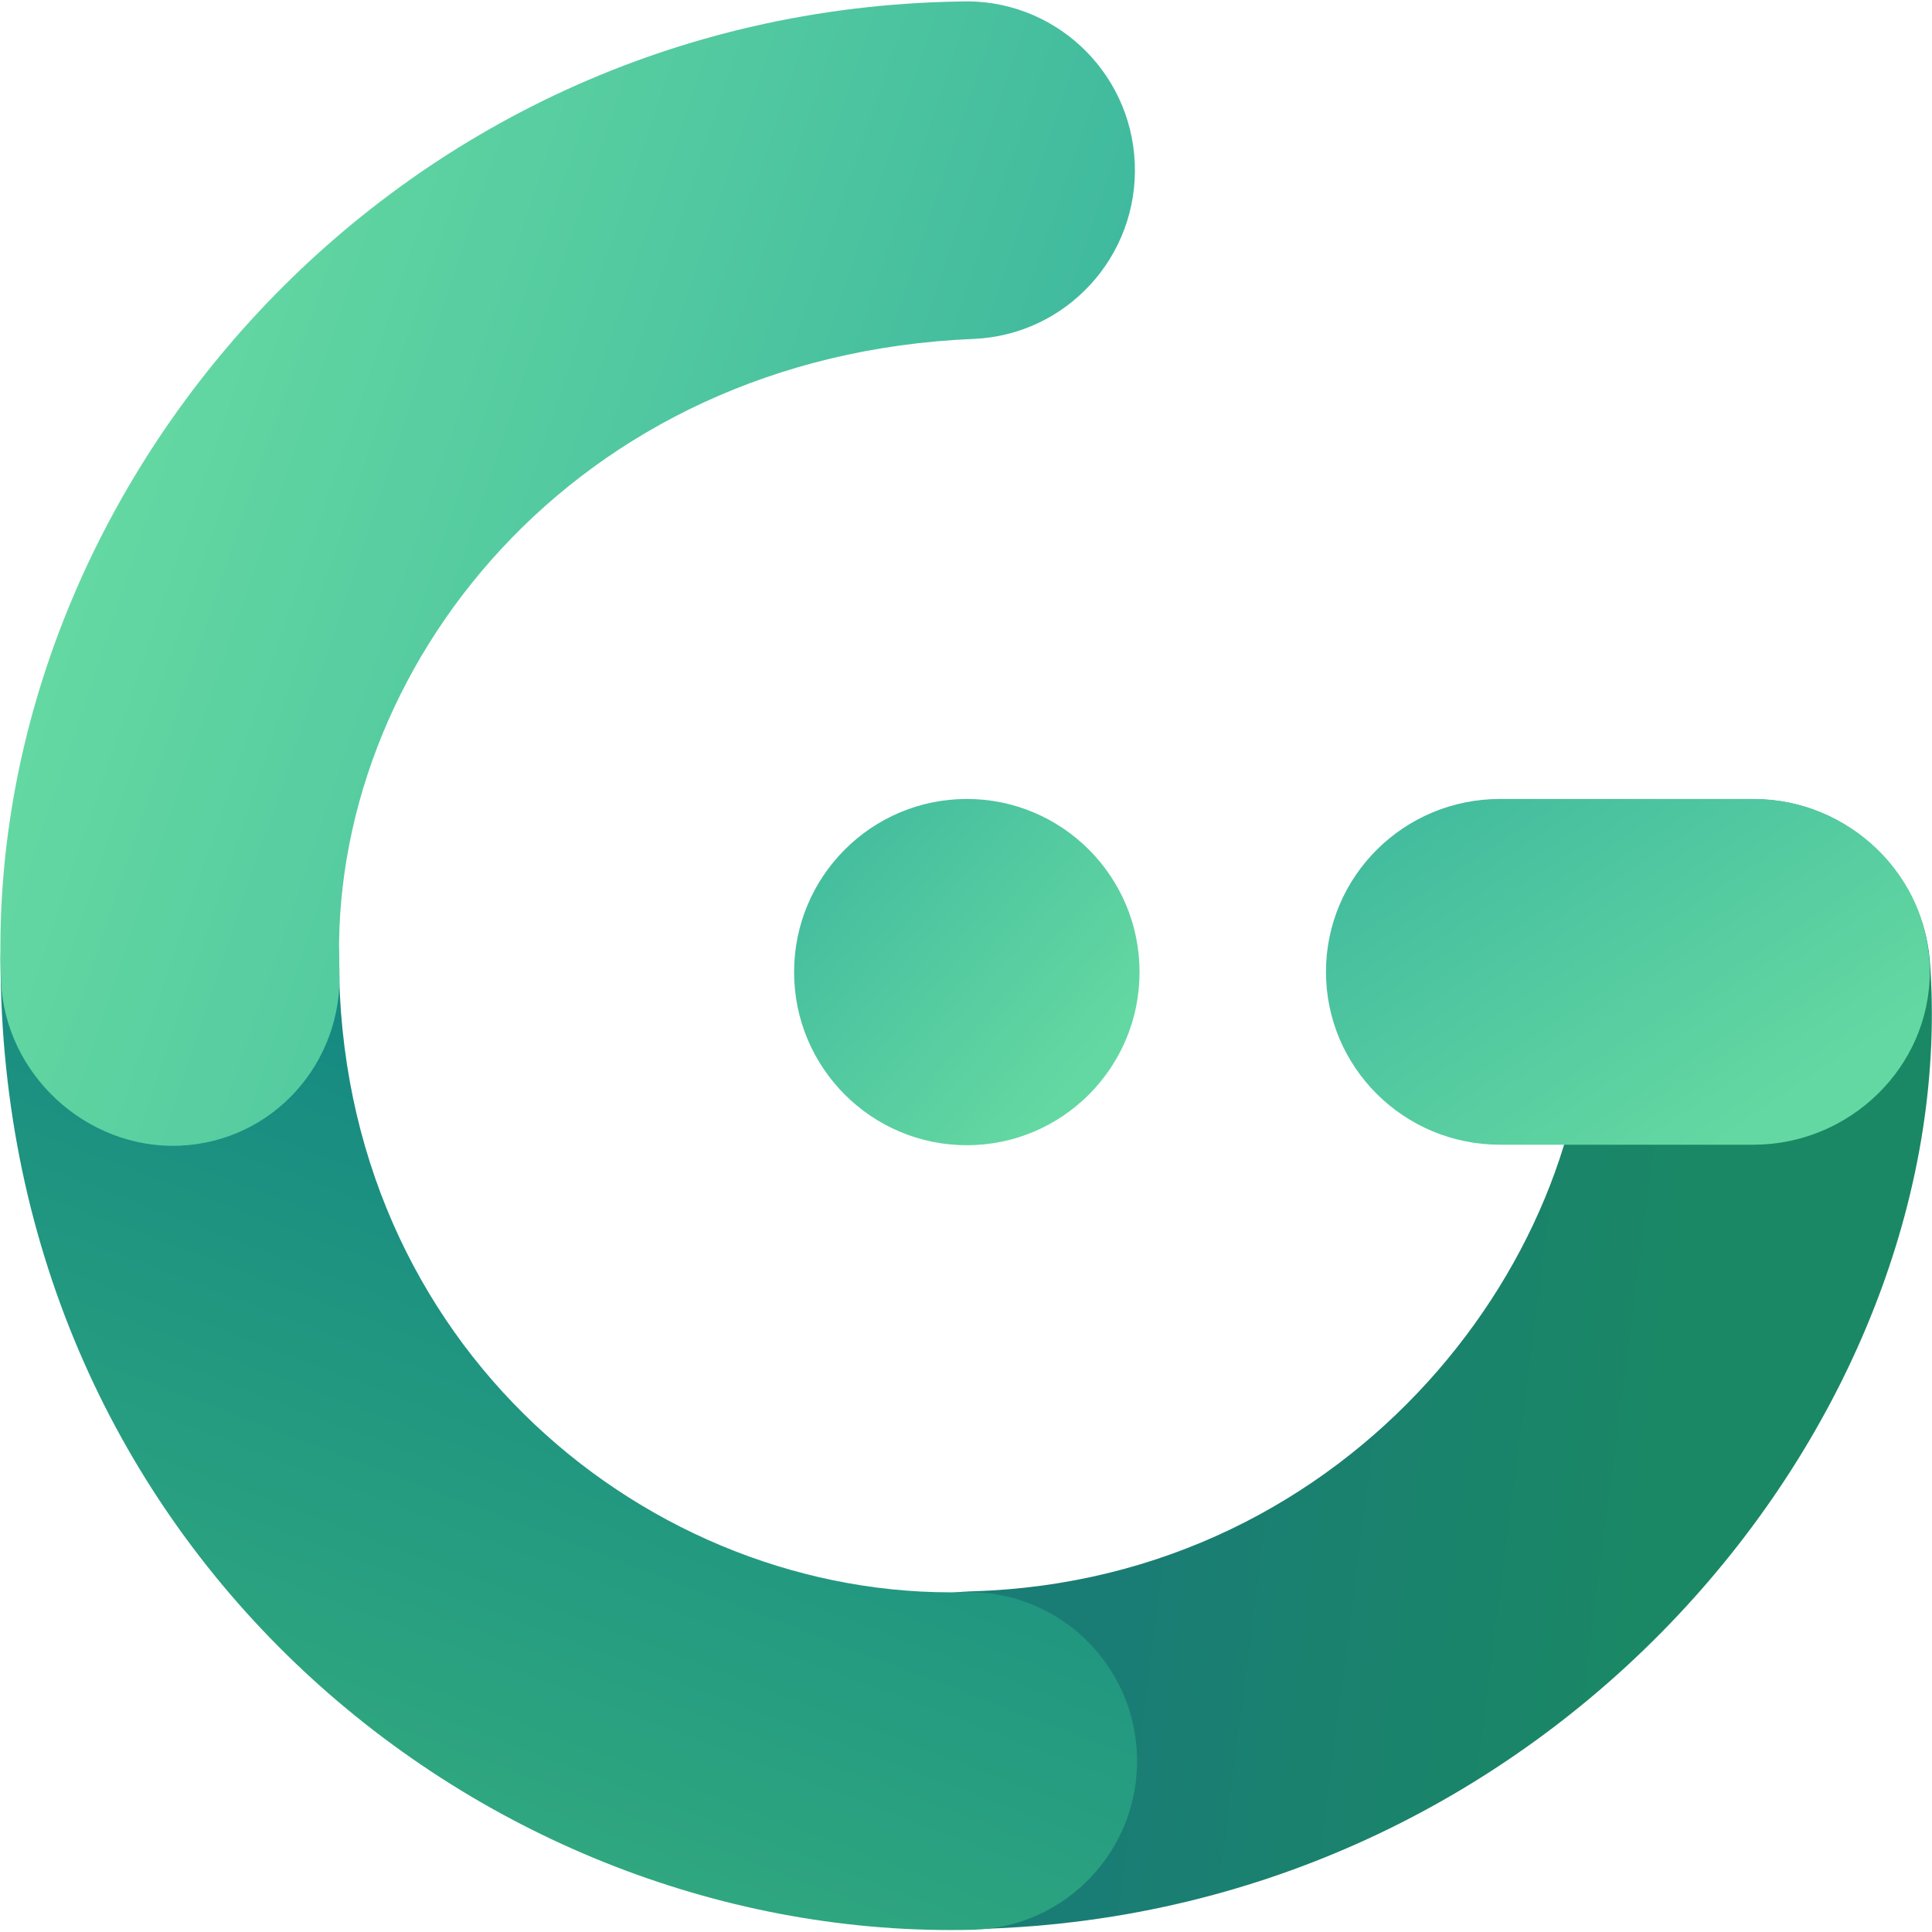
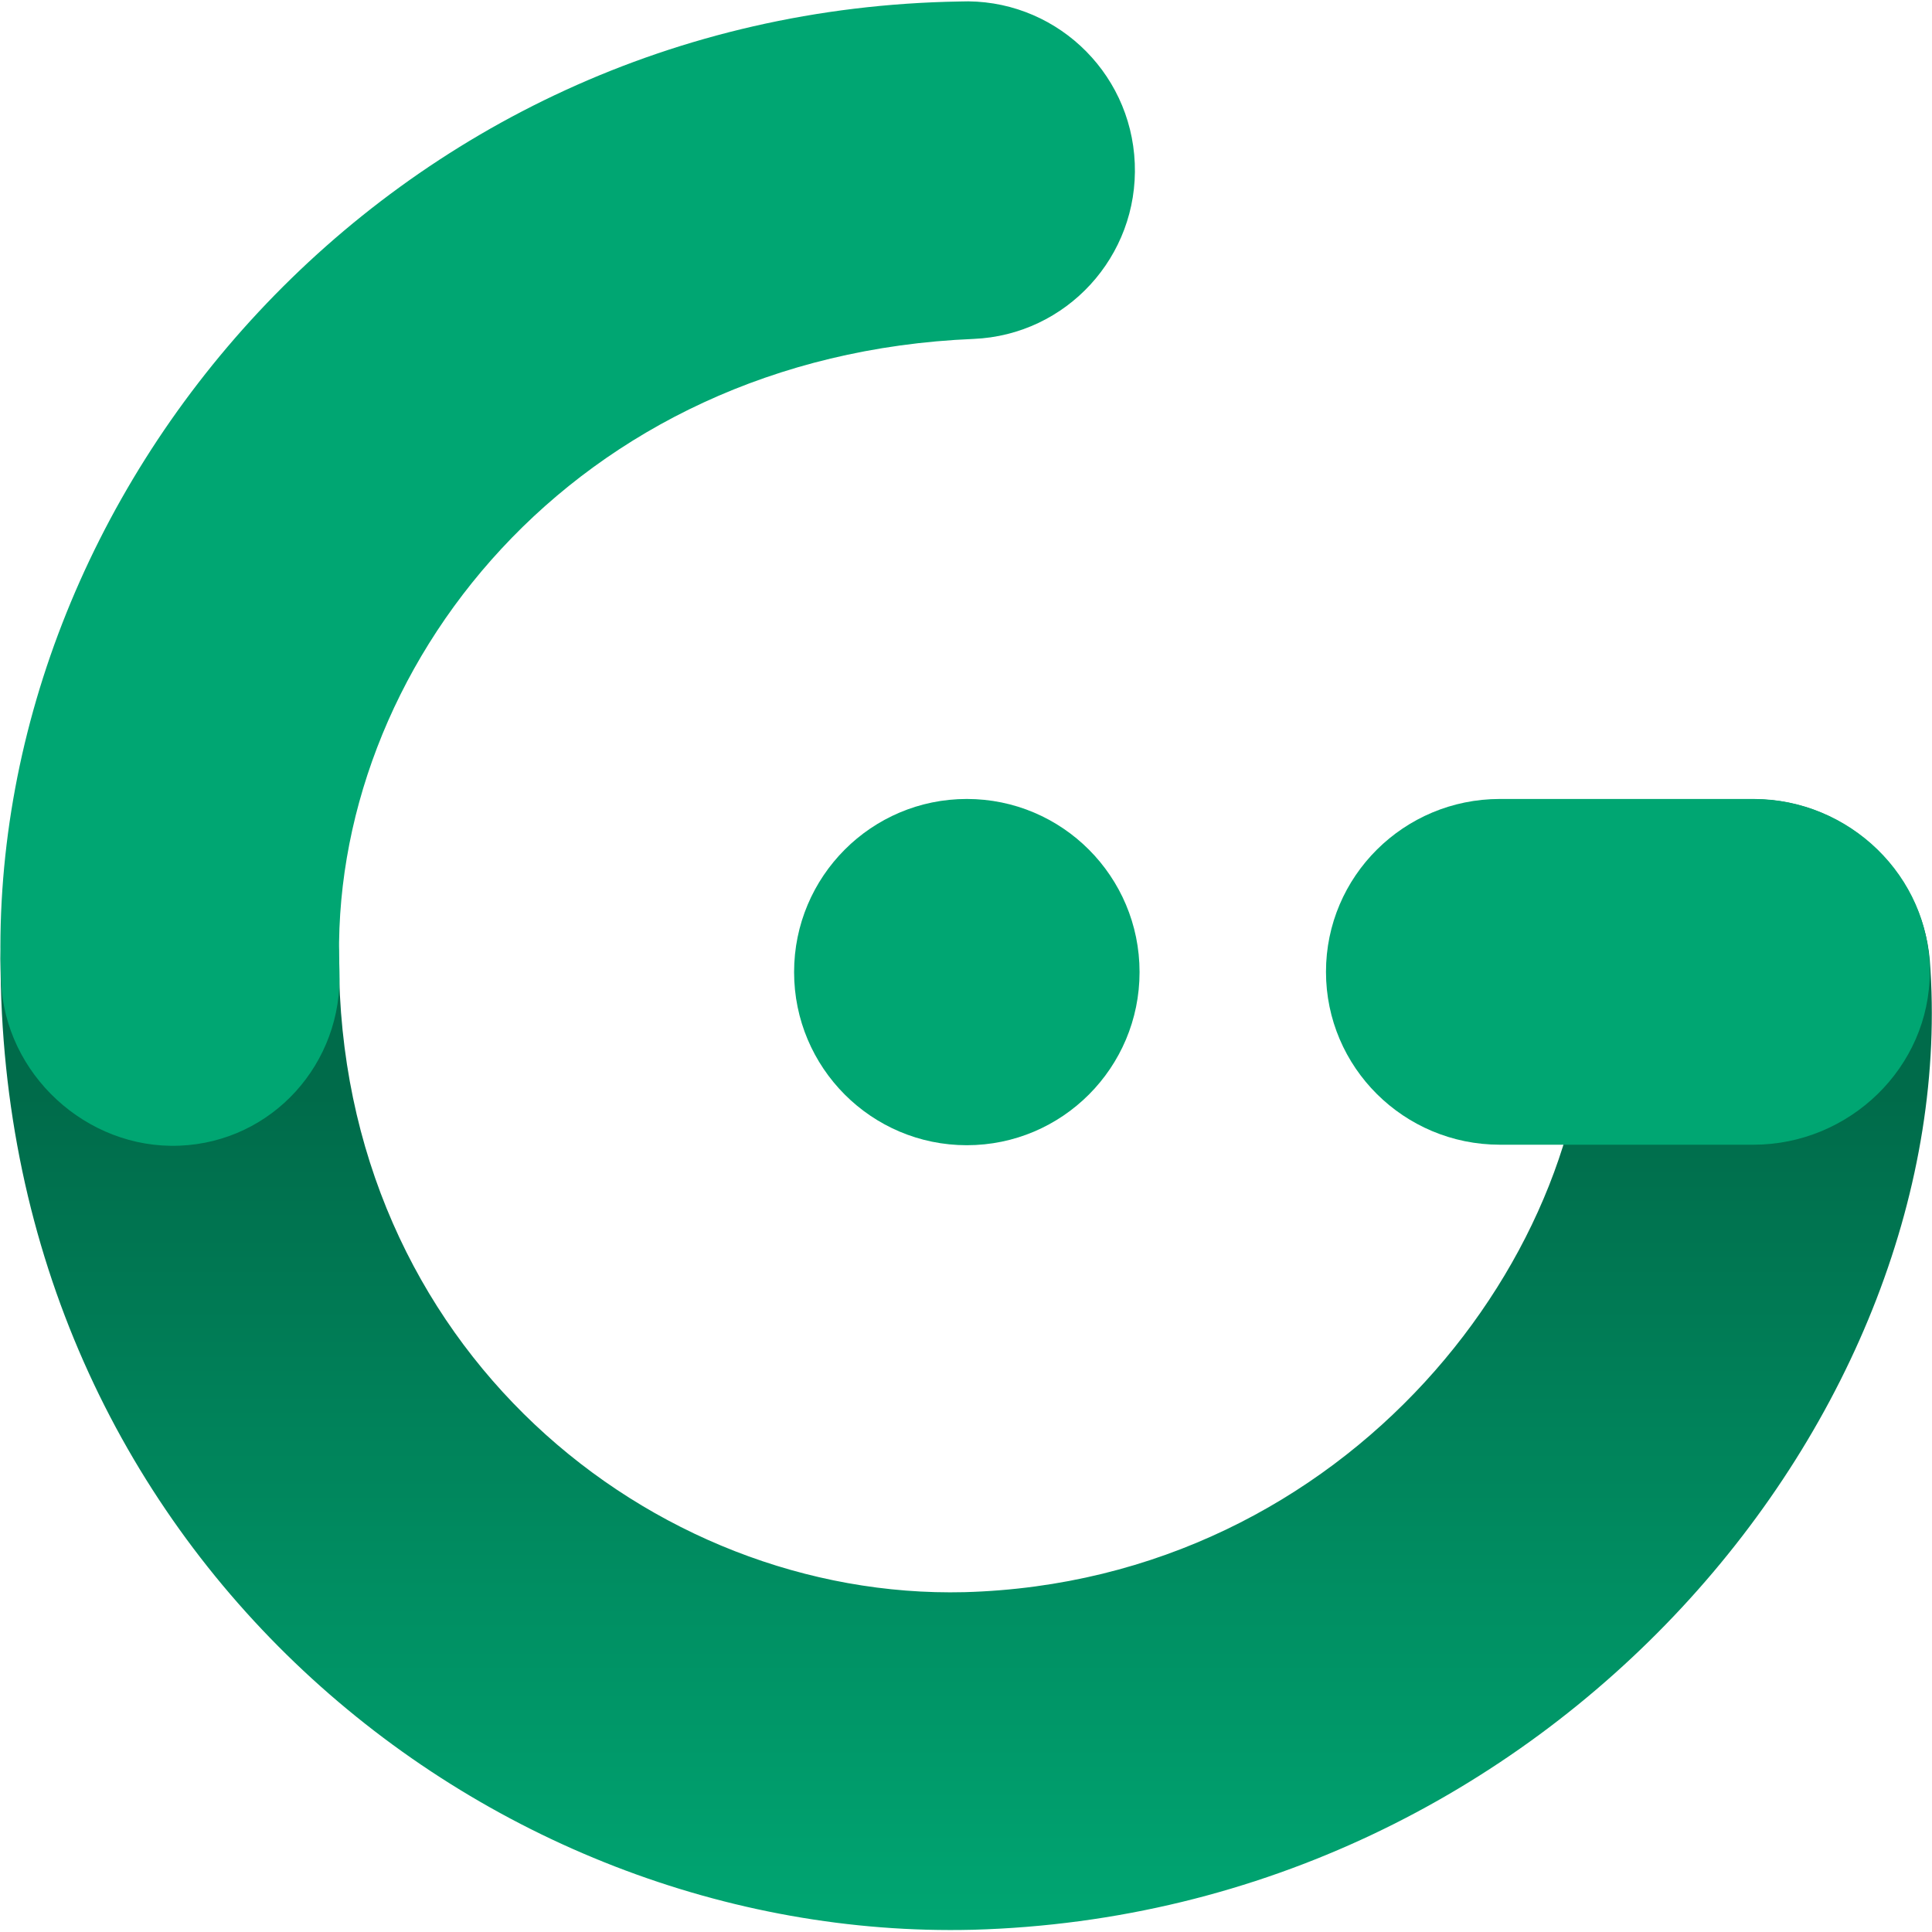
<svg xmlns="http://www.w3.org/2000/svg" width="245" height="245" viewBox="0 0 245 245" fill="none">
-   <path fill-rule="evenodd" clip-rule="evenodd" d="M221.494 101.381C233.273 100.815 243.701 109.953 244.718 121.744C249.124 178.78 197.865 242.567 124.306 244.61C112.517 244.938 102.696 235.62 102.369 223.799C102.043 211.977 111.334 202.129 123.123 201.801C171.923 200.446 202.838 158.295 201.188 123.796C200.623 111.983 209.714 101.948 221.494 101.381Z" fill="url(#paint0_linear)" />
-   <path fill-rule="evenodd" clip-rule="evenodd" d="M21.633 100.167C33.426 100.167 42.987 109.754 42.987 121.58C42.987 170.939 82.675 202.883 122.315 201.905C134.105 201.614 143.897 210.962 144.187 222.784C144.478 234.607 135.155 244.427 123.366 244.718C61.377 246.247 0.068 196.619 0.068 121.58C0.068 109.754 9.84 100.167 21.633 100.167Z" fill="url(#paint1_linear)" />
-   <path d="M168.15 123.24C168.15 111.133 178.026 101.318 190.208 101.318L222.354 101.318C234.537 101.318 244.718 111.133 244.718 123.24C244.718 135.348 234.537 145.163 222.354 145.163H190.208C178.026 145.163 168.15 135.348 168.15 123.24Z" fill="url(#paint2_linear)" />
-   <path d="M100.7 123.272C100.7 111.147 110.513 101.318 122.604 101.318C134.696 101.318 144.509 111.147 144.509 123.272C144.509 135.397 134.696 145.227 122.604 145.227C110.513 145.227 100.7 135.397 100.7 123.272Z" fill="url(#paint3_linear)" />
-   <path fill-rule="evenodd" clip-rule="evenodd" d="M143.902 20.696C144.392 32.512 135.236 42.488 123.453 42.979C72.588 45.097 41.535 85.076 43.046 123.036C43.517 134.852 34.537 144.814 22.753 145.286C10.969 145.758 0.606 136.221 0.136 124.405C-2.327 62.545 49.18 1.391 121.681 0.19C133.464 -0.3 143.413 8.88 143.902 20.696Z" fill="url(#paint4_linear)" />
+   <path d="M221.494 101.381C233.274 100.815 243.701 109.953 244.718 121.743C249.124 178.78 196.925 242.674 123.366 244.717C61.377 246.247 0.068 196.619 0.068 121.58C0.068 109.754 9.841 100.167 21.634 100.167C33.427 100.167 42.987 109.754 42.987 121.58C42.987 170.939 82.675 202.883 122.316 201.905C171.115 200.549 202.839 158.295 201.189 123.795C200.623 111.983 209.715 101.948 221.494 101.381Z" fill="url(#paint0_linear)" />
+   <path d="M168.15 123.24C168.15 111.133 178.026 101.318 190.208 101.318L222.354 101.318C234.537 101.318 244.718 111.133 244.718 123.24C244.718 135.348 234.537 145.163 222.354 145.163H190.208C178.026 145.163 168.15 135.348 168.15 123.24Z" fill="#00A672" />
+   <path d="M100.7 123.272C100.7 111.147 110.513 101.318 122.604 101.318C134.696 101.318 144.509 111.147 144.509 123.272C144.509 135.397 134.696 145.227 122.604 145.227C110.513 145.227 100.7 135.397 100.7 123.272Z" fill="#00A672" />
+   <path fill-rule="evenodd" clip-rule="evenodd" d="M143.902 20.696C144.392 32.512 135.236 42.488 123.453 42.979C72.588 45.097 41.535 85.076 43.046 123.036C43.517 134.852 34.537 144.814 22.753 145.286C10.969 145.758 0.606 136.221 0.136 124.405C-2.327 62.545 49.181 1.391 121.681 0.19C133.464 -0.3 143.413 8.88 143.902 20.696Z" fill="#00A672" />
  <defs>
-     <linearGradient id="paint0_linear" x1="131.849" y1="295.871" x2="198.611" y2="304.452" gradientUnits="userSpaceOnUse">
-       <stop stop-color="#1A7D75" />
-       <stop offset="1" stop-color="#1A8864" />
-     </linearGradient>
-     <linearGradient id="paint1_linear" x1="8.135" y1="116.241" x2="-25.494" y2="204.661" gradientUnits="userSpaceOnUse">
-       <stop offset="0.013" stop-color="#168A81" />
-       <stop offset="1" stop-color="#31A97F" />
-     </linearGradient>
-     <linearGradient id="paint2_linear" x1="57.662" y1="127.831" x2="114.279" y2="213.676" gradientUnits="userSpaceOnUse">
-       <stop stop-color="#27A59B" />
-       <stop offset="1" stop-color="#64D8A2" />
-     </linearGradient>
-     <linearGradient id="paint3_linear" x1="37.482" y1="127.87" x2="98.534" y2="180.757" gradientUnits="userSpaceOnUse">
-       <stop stop-color="#27A59B" />
-       <stop offset="1" stop-color="#64D8A2" />
-     </linearGradient>
-     <linearGradient id="paint4_linear" x1="304.542" y1="-205.801" x2="124.854" y2="-266.451" gradientUnits="userSpaceOnUse">
-       <stop stop-color="#27A59B" />
-       <stop offset="1" stop-color="#64D8A2" />
+     <linearGradient id="paint0_linear" x1="122.359" y1="244.718" x2="122.359" y2="138.843" gradientUnits="userSpaceOnUse">
+       <stop stop-color="#00A672" />
+       <stop offset="1" stop-color="#006B4A" />
    </linearGradient>
  </defs>
</svg>
